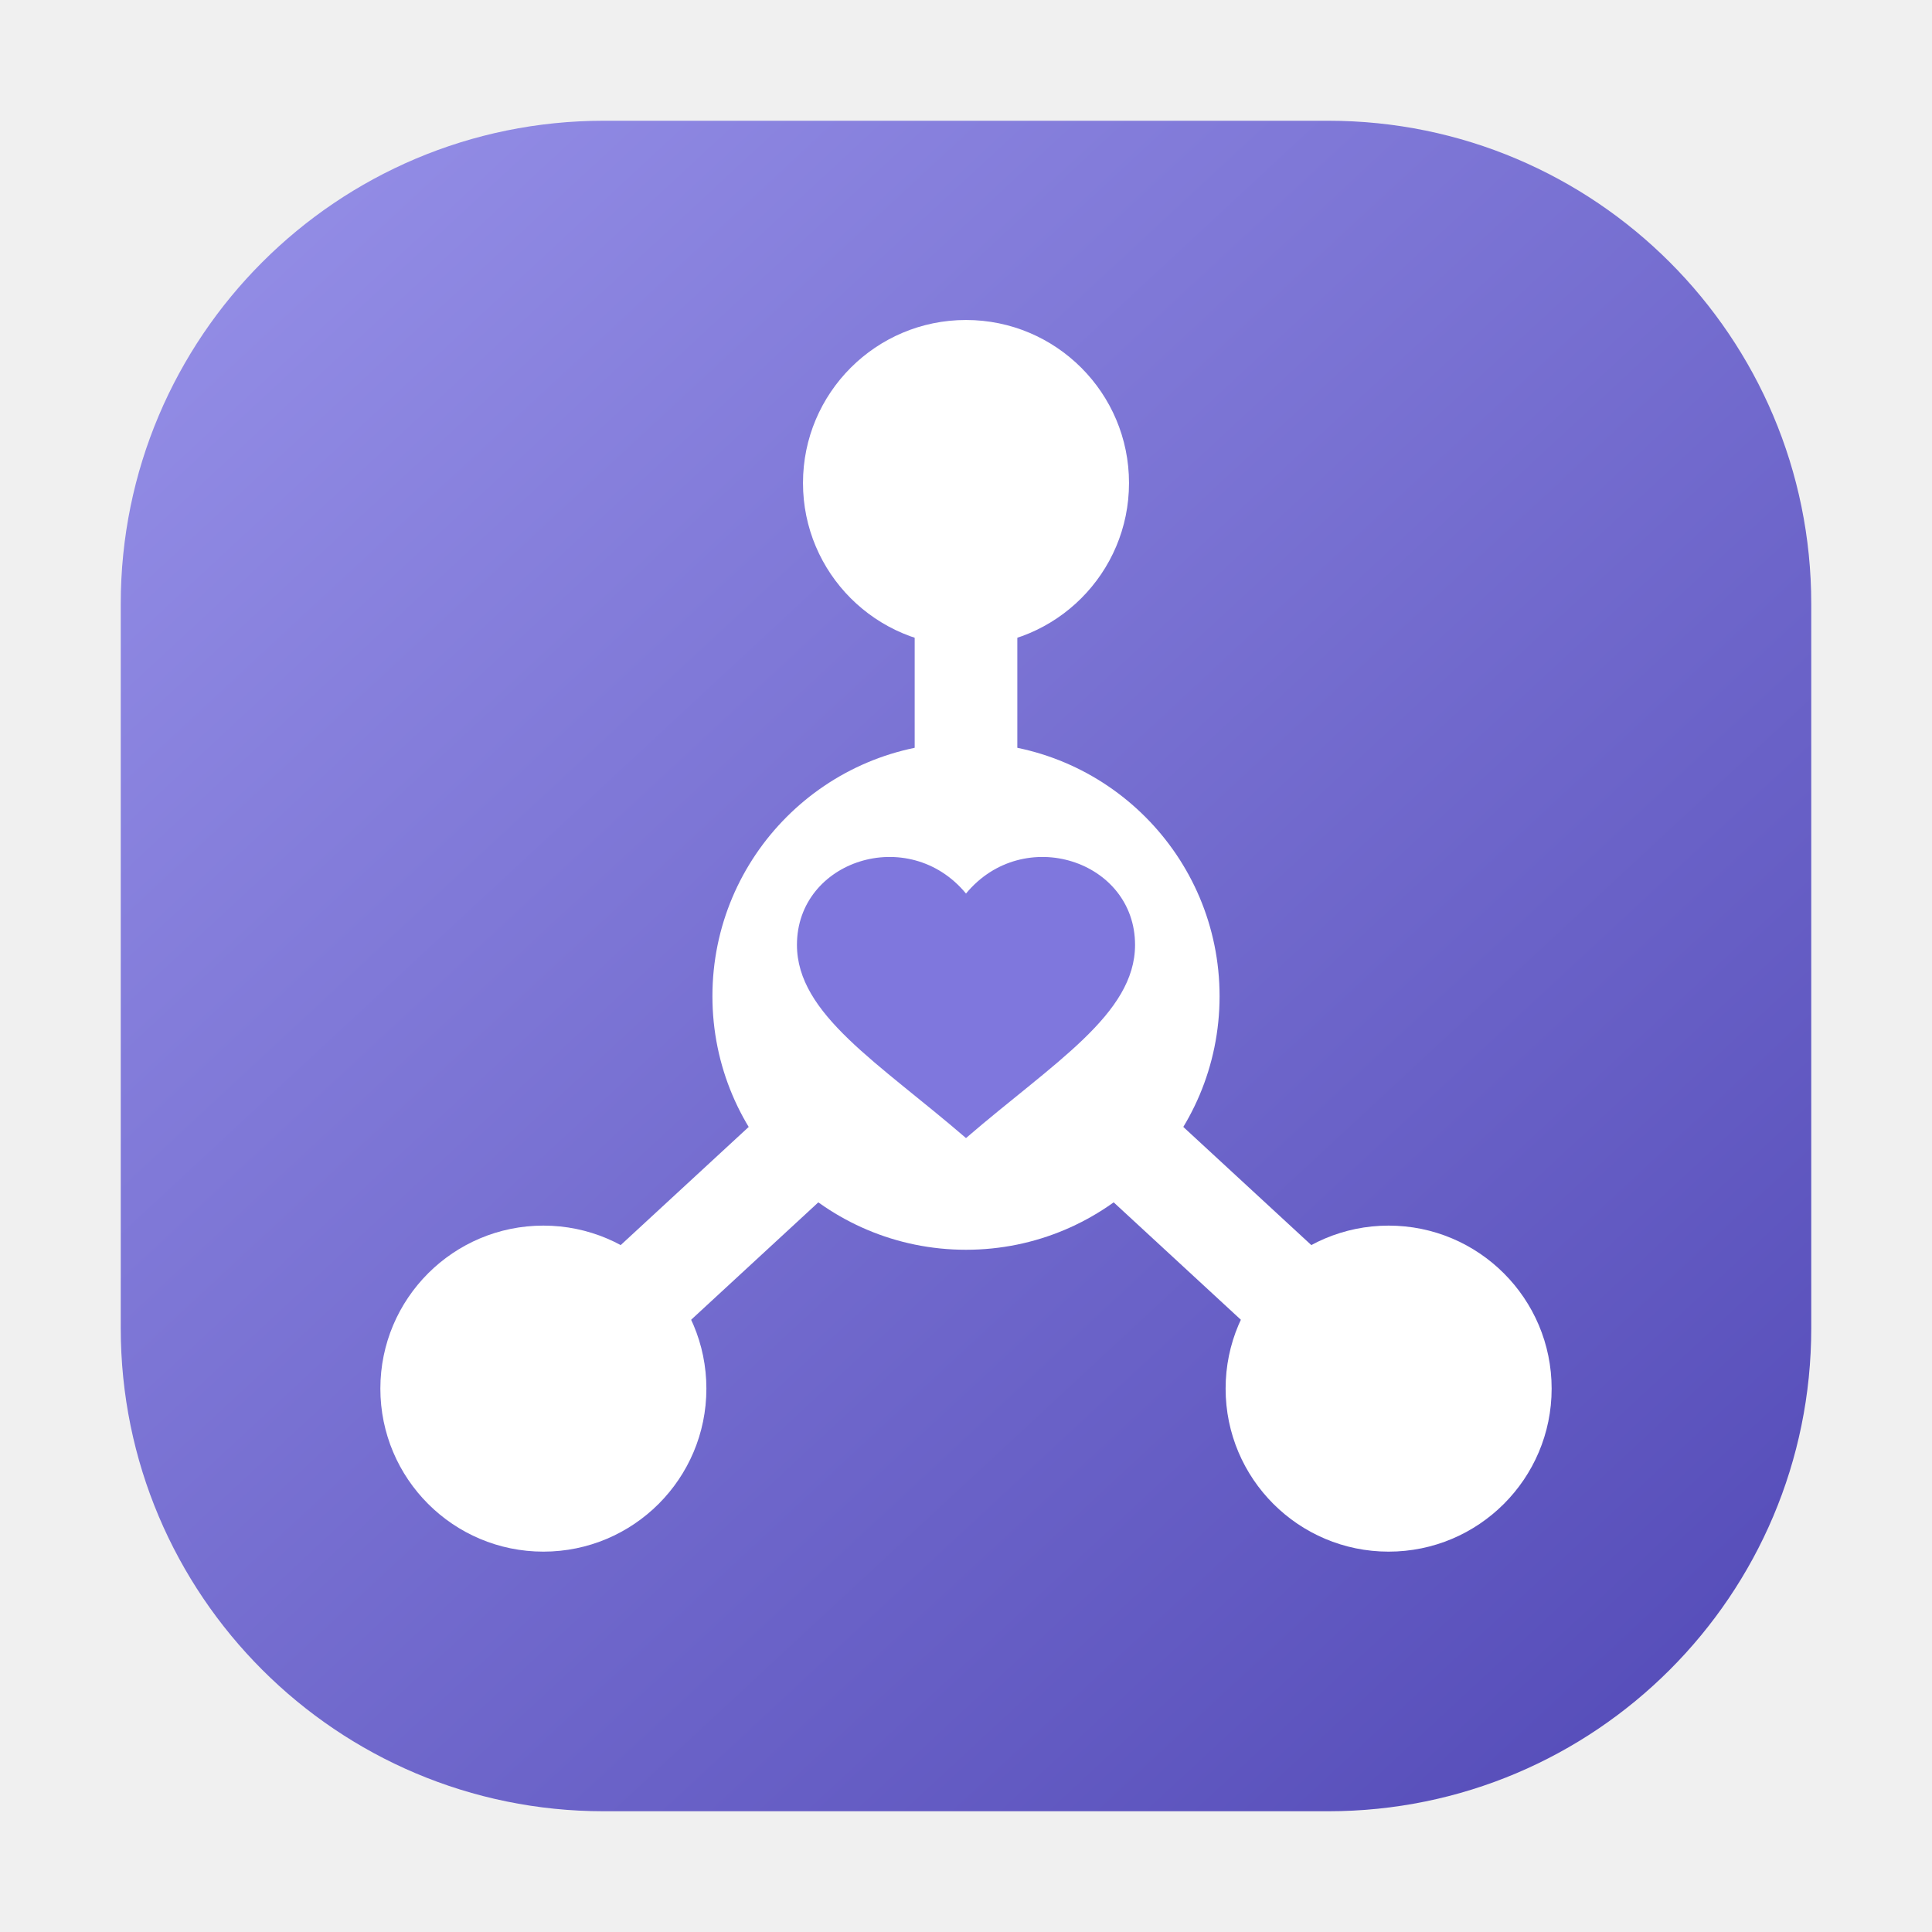
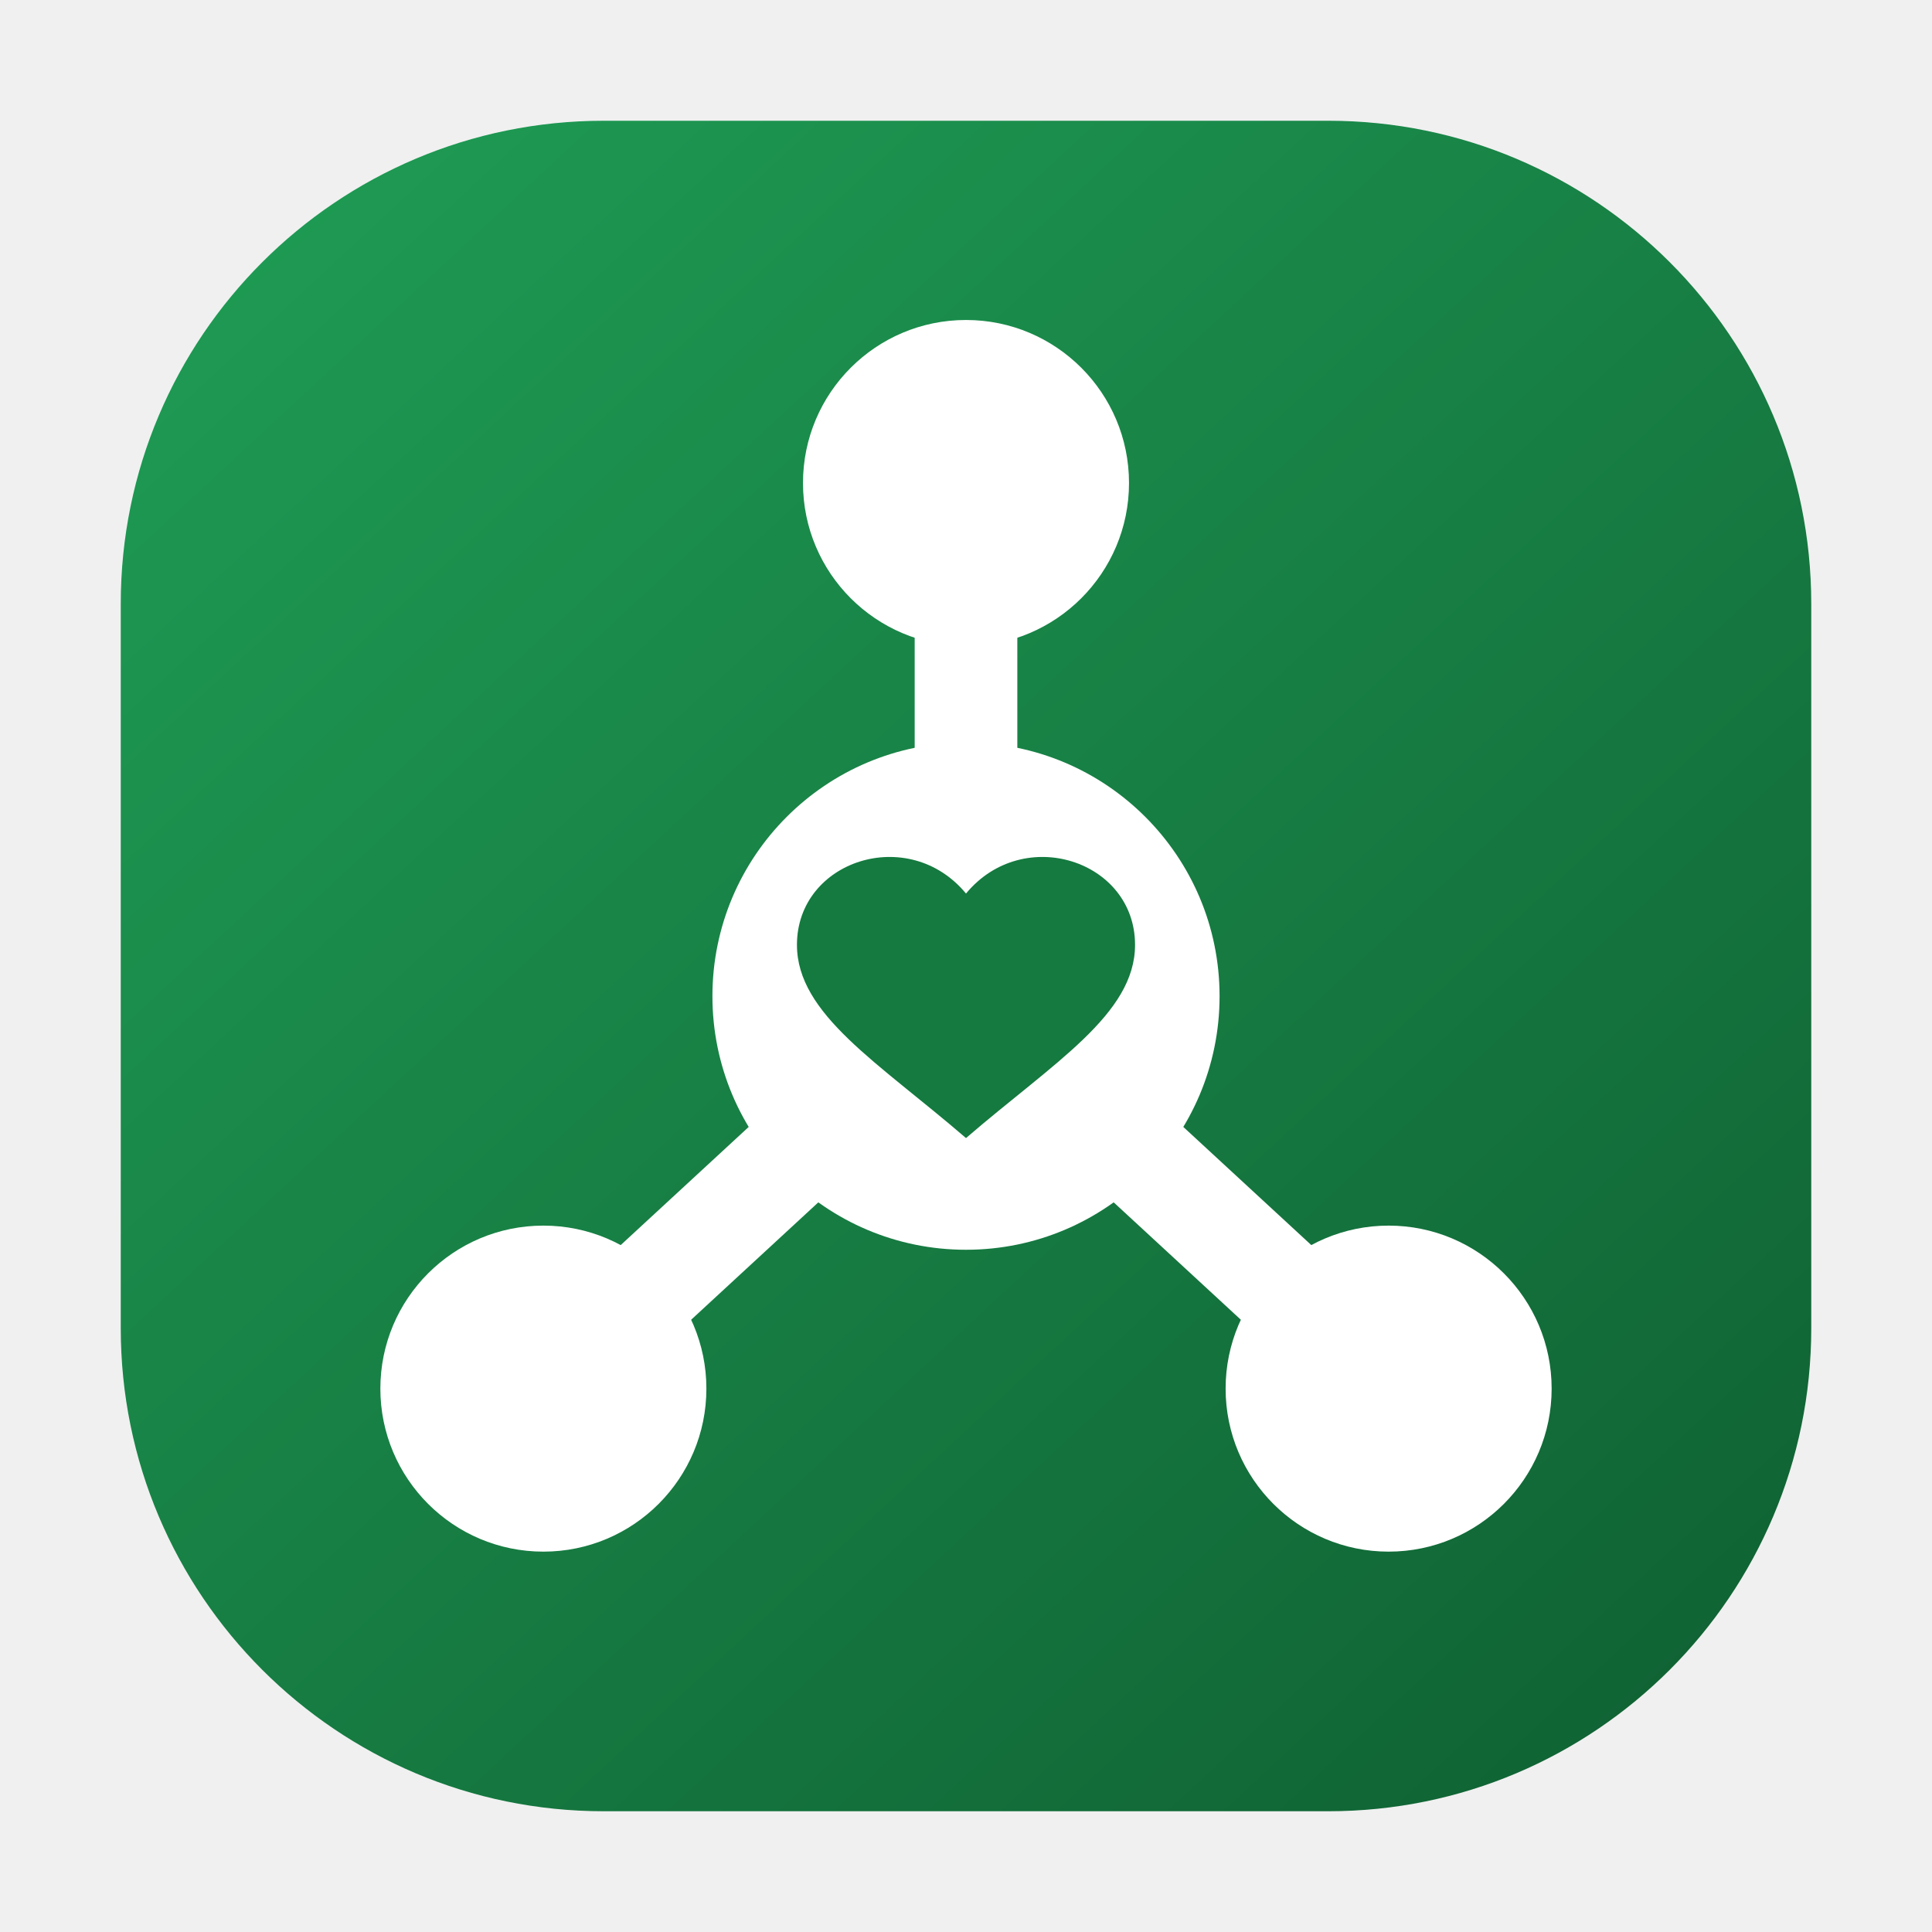
<svg xmlns="http://www.w3.org/2000/svg" width="256" height="256" viewBox="0 0 64 64">
  <defs>
    <linearGradient id="bgGrad" x1="6" y1="4" x2="58" y2="60" gradientUnits="userSpaceOnUse">
-       <stop offset="0" stop-color="#9690E8" />
-       <stop offset="1" stop-color="#534AB7" />
+       <stop offset="0" stop-color="#1f9d55" />
+       <stop offset="1" stop-color="#0f6032" />
    </linearGradient>
  </defs>
  <rect x="4" y="4" width="56" height="56" rx="16" fill="url(#bgGrad)" />
  <line x1="32" y1="33" x2="32" y2="17" stroke="#FFFFFF" stroke-width="3.4" stroke-linecap="round" />
  <line x1="32" y1="33" x2="19" y2="45" stroke="#FFFFFF" stroke-width="3.4" stroke-linecap="round" />
  <line x1="32" y1="33" x2="45" y2="45" stroke="#FFFFFF" stroke-width="3.4" stroke-linecap="round" />
  <circle cx="32" cy="16" r="5.4" fill="#FFFFFF" />
  <circle cx="18" cy="46" r="5.4" fill="#FFFFFF" />
  <circle cx="46" cy="46" r="5.4" fill="#FFFFFF" />
  <circle cx="32" cy="33" r="8.4" fill="#FFFFFF" />
-   <path d="M32 29.6c-1.9-2.3-5.6-1.1-5.6 1.7 0 2.3 2.7 3.9 5.6 6.4 2.9-2.5 5.6-4.1 5.6-6.4 0-2.8-3.7-4-5.6-1.7z" fill="#7F77DD" />
+   <path d="M32 29.6c-1.9-2.3-5.6-1.1-5.6 1.7 0 2.3 2.7 3.9 5.6 6.4 2.9-2.5 5.6-4.1 5.6-6.4 0-2.8-3.7-4-5.6-1.7z" fill="#147a3f" />
</svg>
